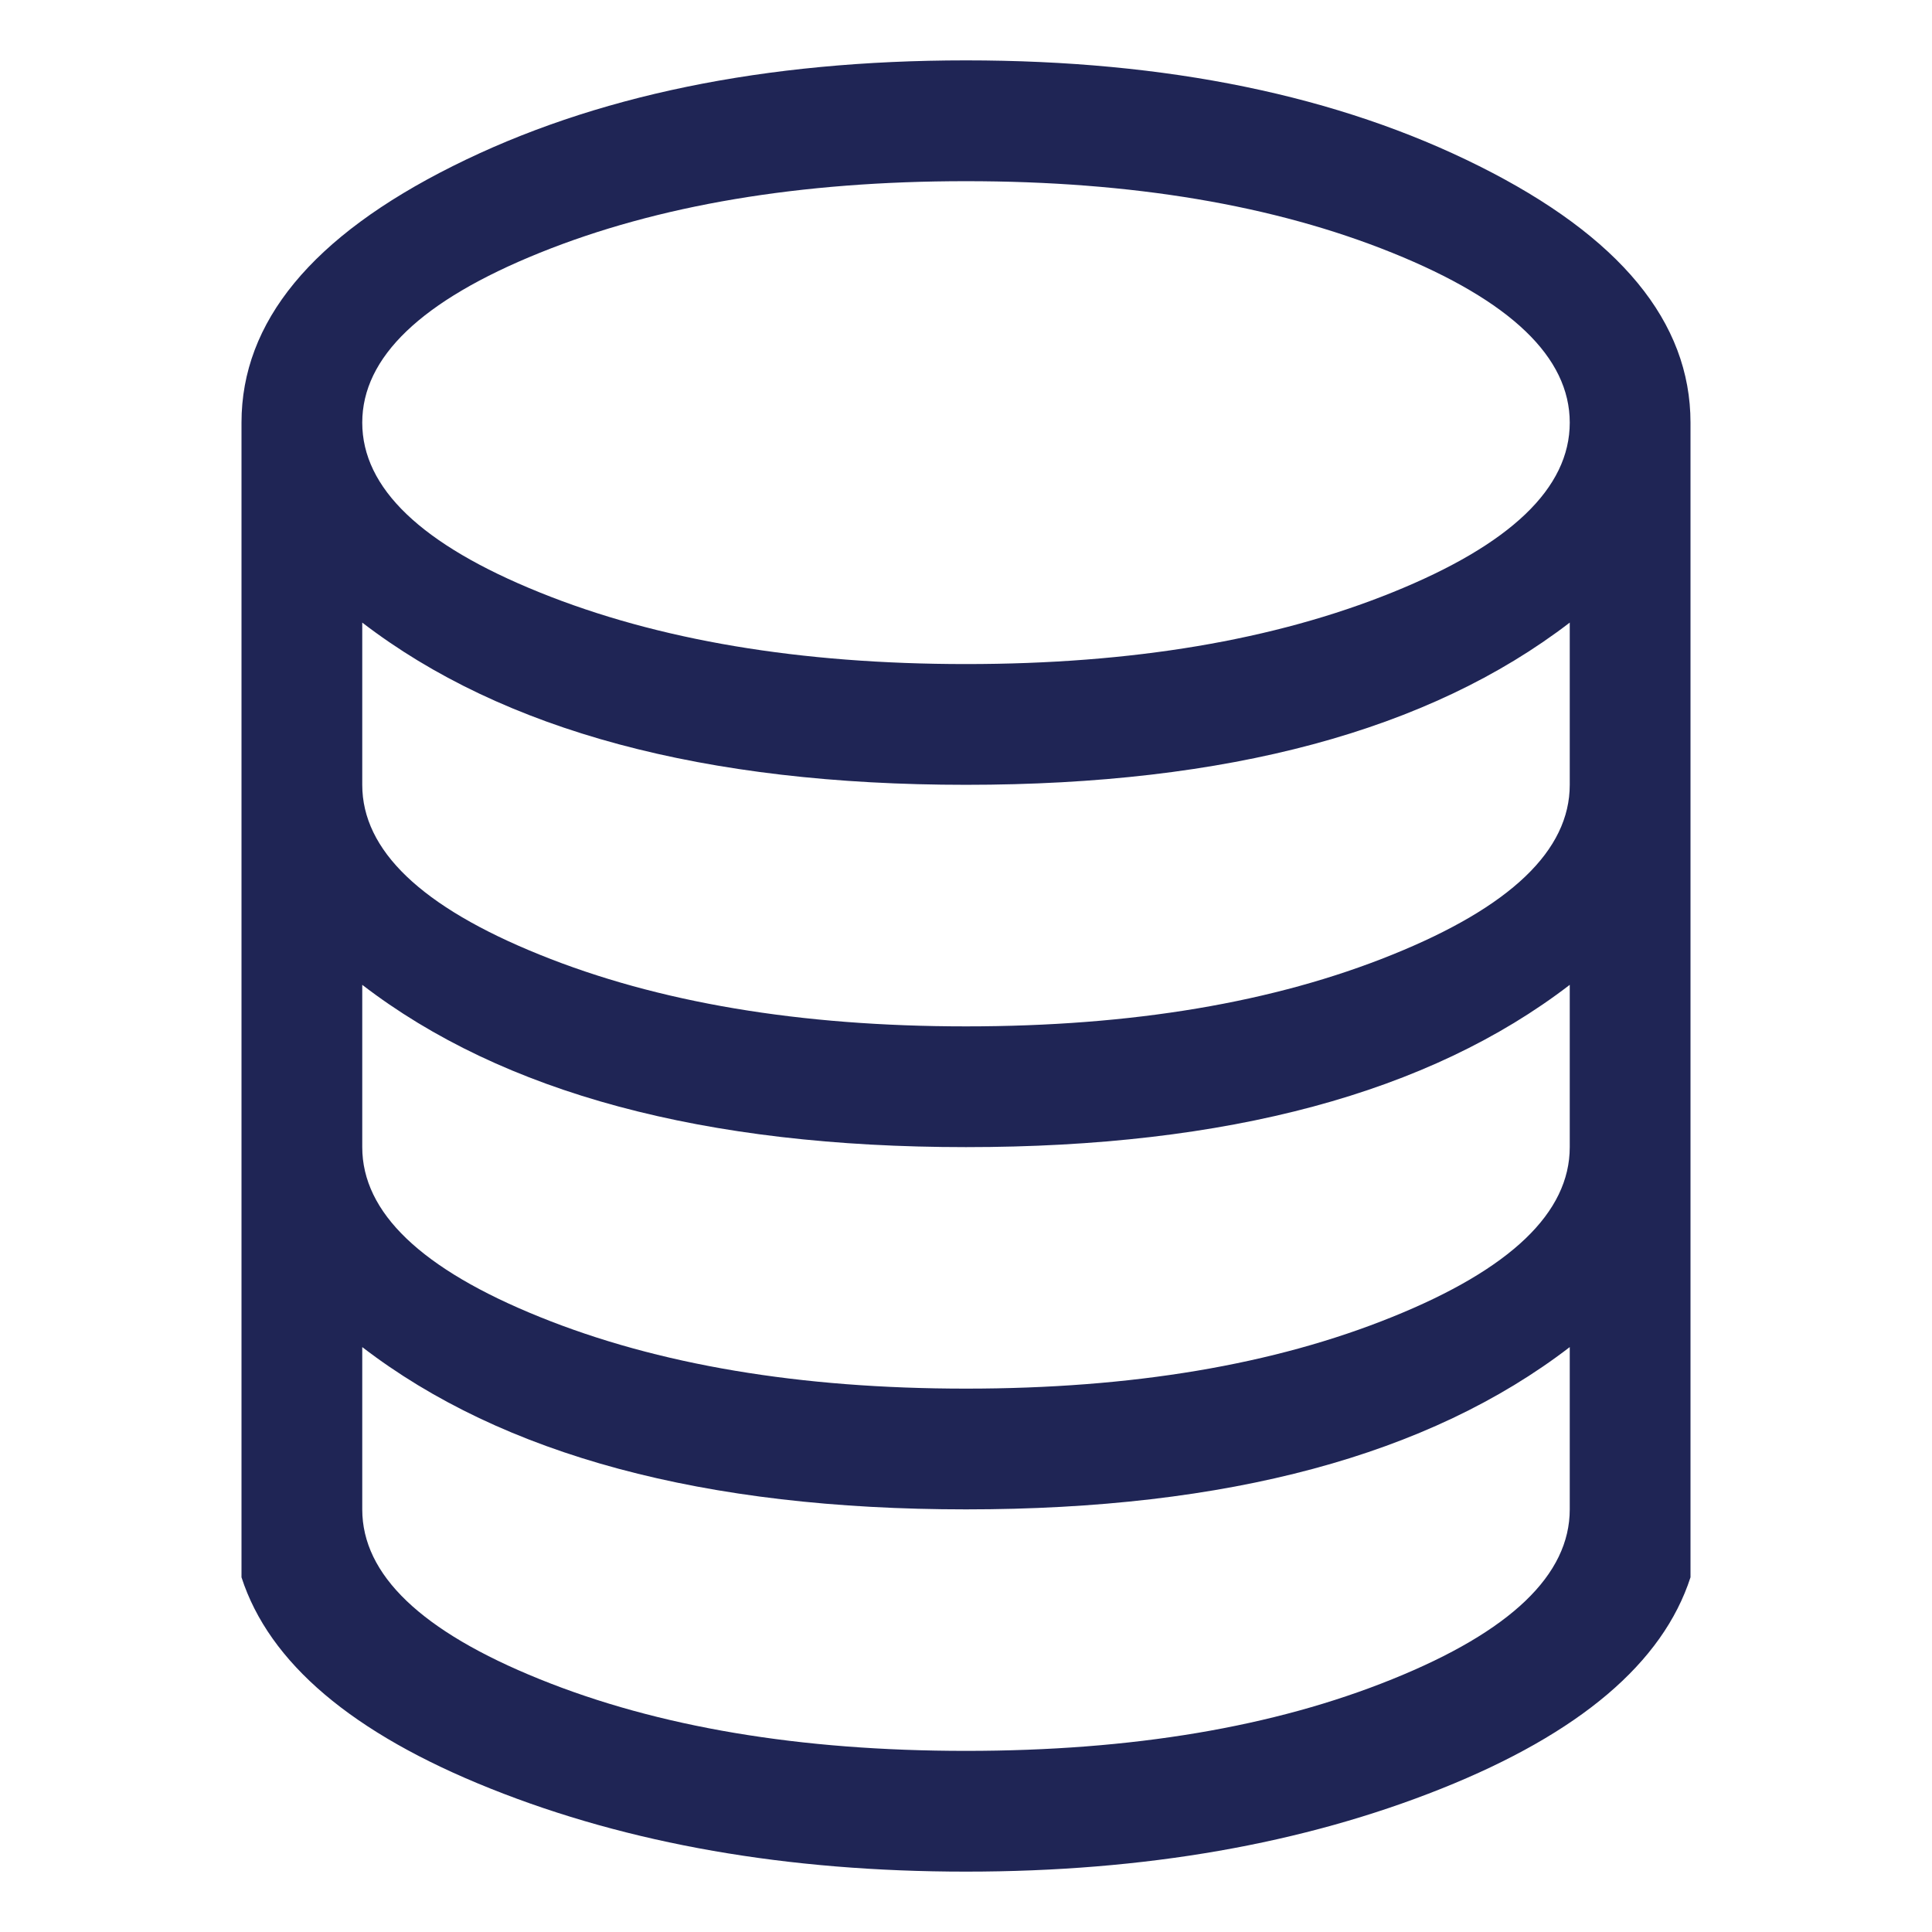
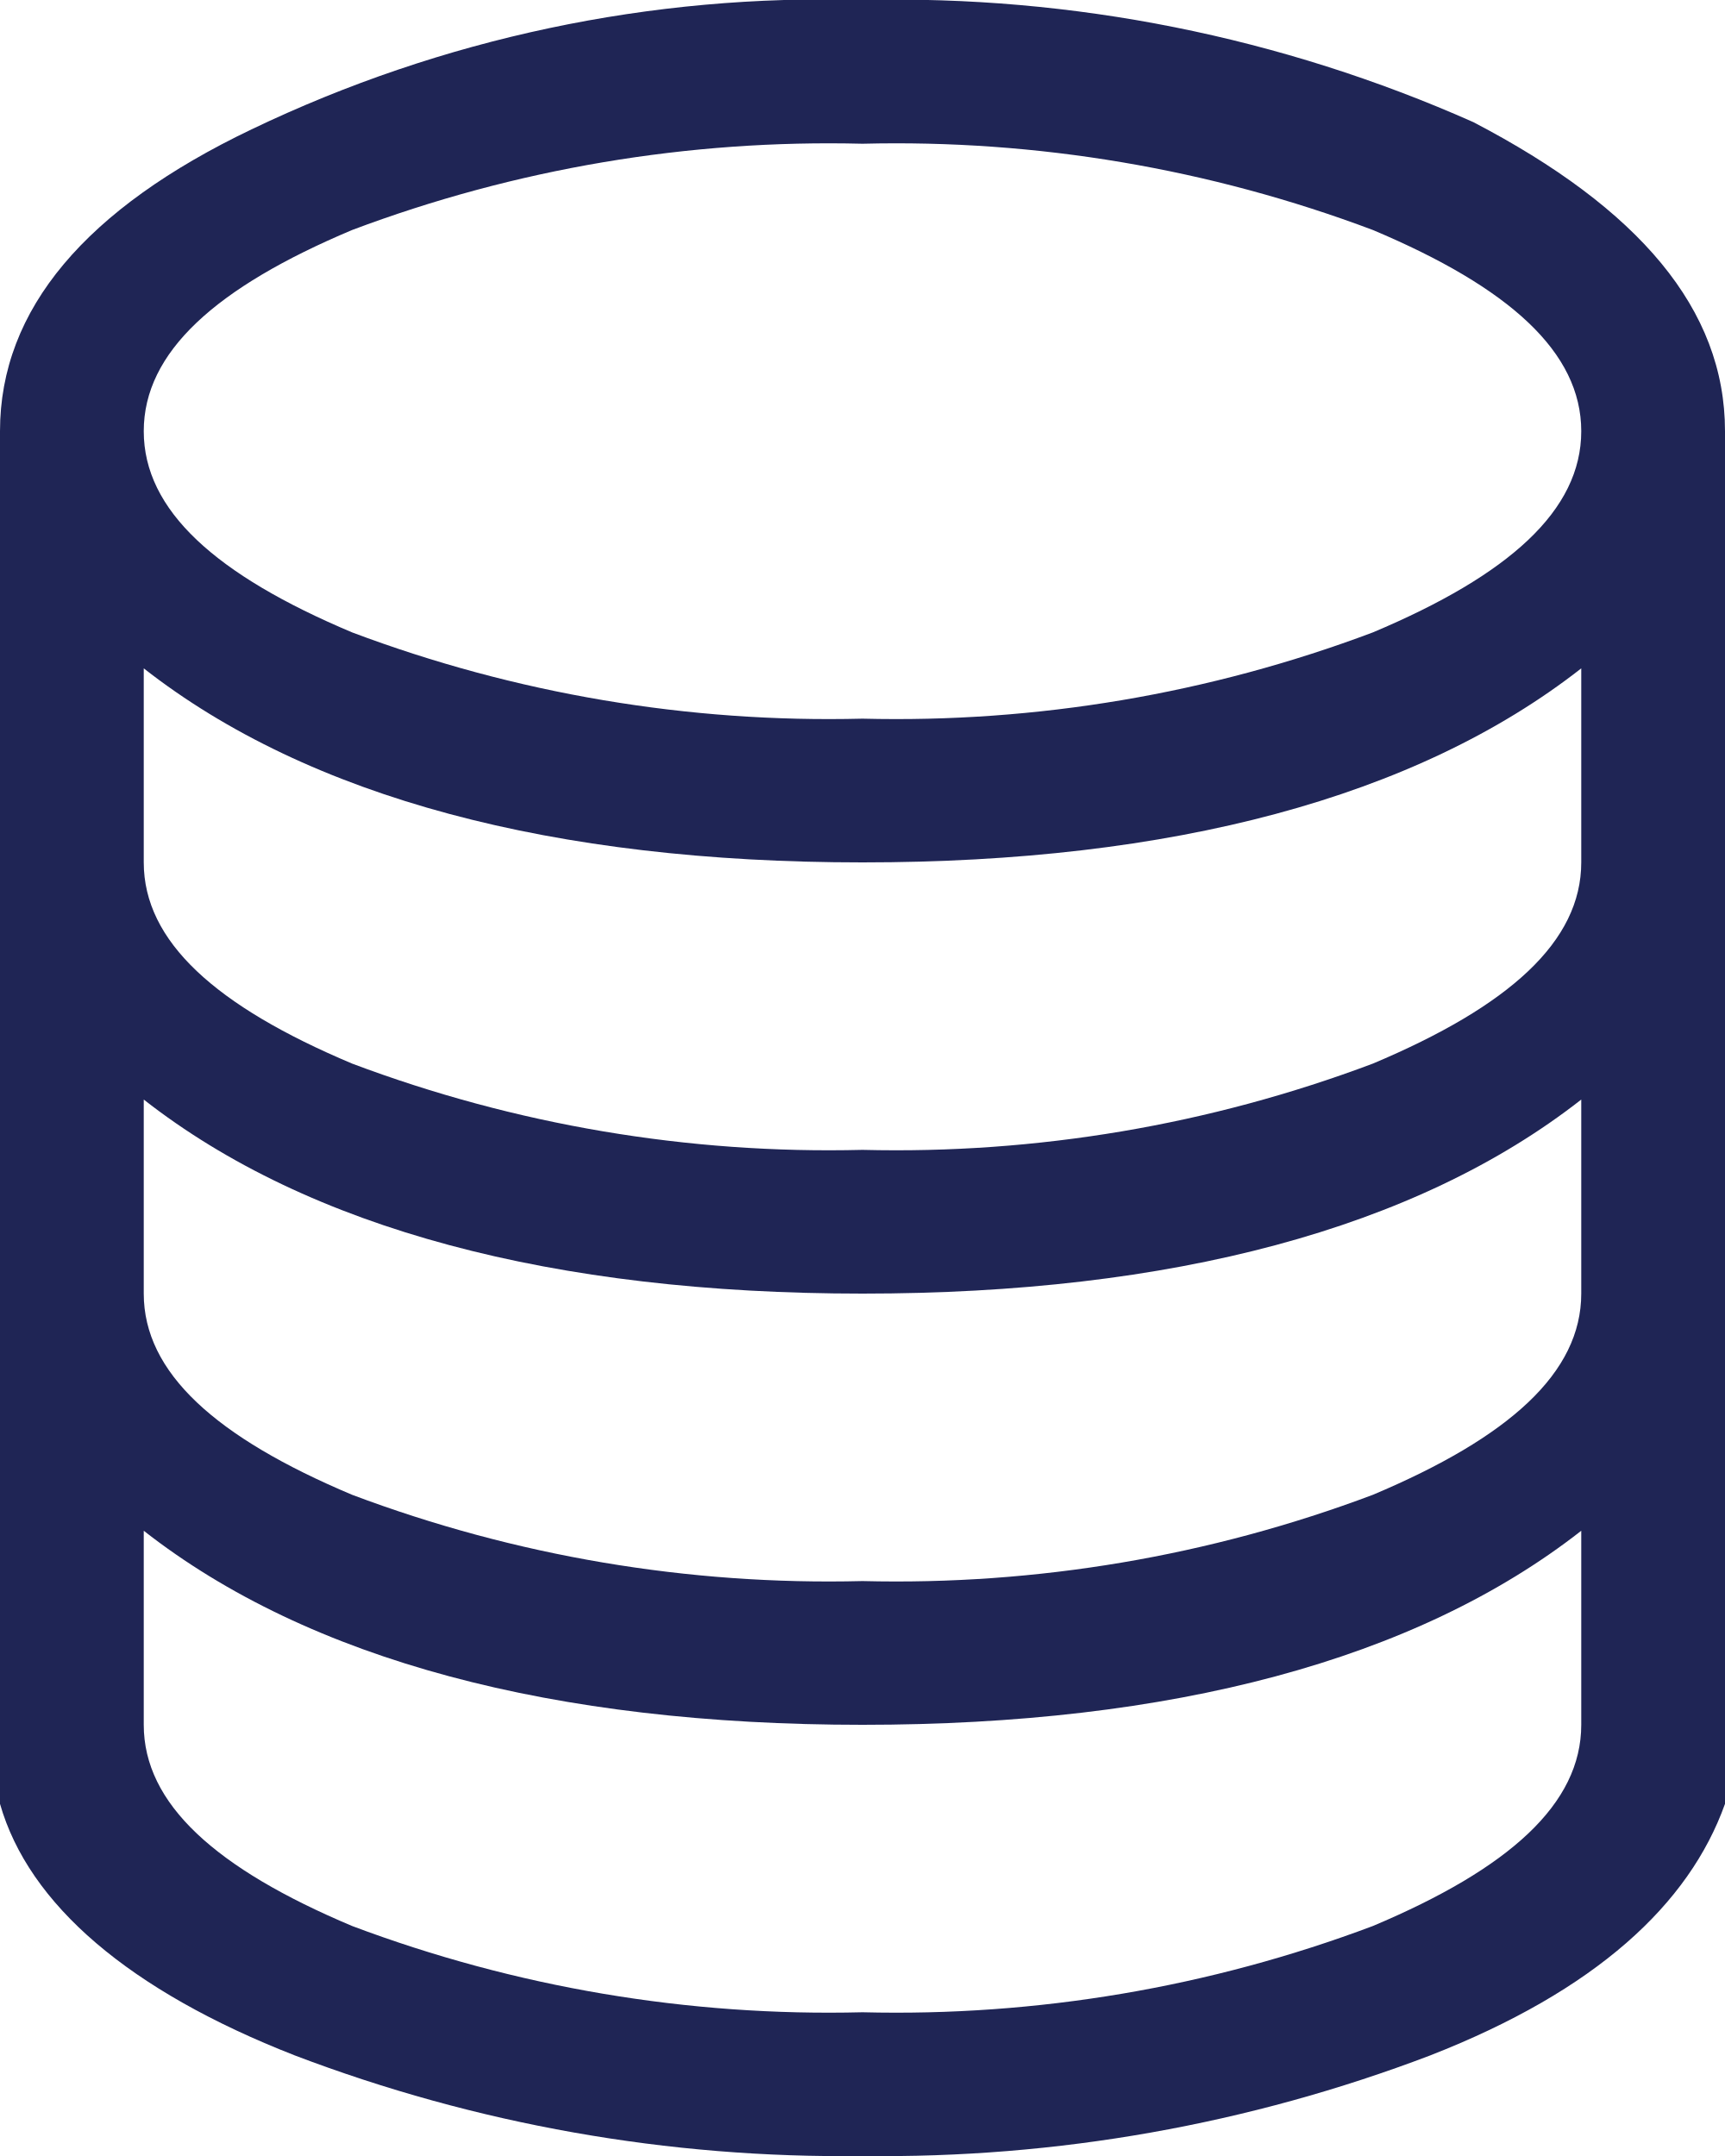
- <svg xmlns="http://www.w3.org/2000/svg" width="32px" height="32px" viewBox="0 0 32 32" version="1.1">
-   <defs />
-   <g id="Symbols" stroke="none" stroke-width="1" fill="none" fill-rule="evenodd">
-     <g id="Icon/product/Platform/Data-Integrations" fill="#1F2555">
-       <path d="M26,22.312 C23.666,24.105 20.333,25 16,25 C11.666,25 8.333,24.105 6,22.312 L6,25 C6,26.084 6.979,27.021 8.938,27.812 C10.896,28.605 13.25,29 16,29 C18.75,29 21.104,28.605 23.062,27.812 C25.021,27.021 26,26.084 26,25 L26,22.312 Z M26,16.312 C23.666,18.105 20.333,19 16,19 C11.666,19 8.333,18.105 6,16.312 L6,19 C6,20.084 6.979,21.021 8.938,21.812 C10.896,22.605 13.25,23 16,23 C18.75,23 21.104,22.605 23.062,21.812 C25.021,21.021 26,20.084 26,19 L26,16.312 Z M26,10.312 C23.666,12.104 20.333,12.999 16,12.999 C11.666,12.999 8.333,12.104 6,10.312 L6,12.999 C6,14.084 6.979,15.021 8.938,15.812 C10.896,16.605 13.25,17 16,17 C18.75,17 21.104,16.605 23.062,15.812 C25.021,15.021 26,14.084 26,12.999 L26,10.312 Z M26,7 C26,5.917 25.021,4.979 23.062,4.188 C21.104,3.397 18.75,3.001 16,3.001 C13.25,3.001 10.896,3.397 8.938,4.188 C6.979,4.979 6,5.917 6,7 C6,8.084 6.979,9.021 8.938,9.812 C10.896,10.604 13.25,10.999 16,10.999 C18.75,10.999 21.104,10.604 23.062,9.812 C25.021,9.021 26,8.084 26,7 L26,7 Z M28,26.125 C27.541,27.541 26.166,28.709 23.875,29.625 C21.583,30.541 18.958,31 16,31 C13.041,31 10.416,30.541 8.125,29.625 C5.833,28.709 4.458,27.541 4,26.125 L4,25 L4,7 C4,5.333 5.166,3.917 7.5,2.751 C9.833,1.583 12.666,1 16,1 C19.333,1 22.166,1.583 24.5,2.751 C26.833,3.917 28,5.333 28,7 L28,26.125 Z" id="Fill-1" />
-     </g>
-   </g>
+ <svg xmlns="http://www.w3.org/2000/svg" id="ba27b727-9051-4bd8-b393-e9740cb45c1e" data-name="Layer 1" viewBox="0 0 24 30">
+   <path id="bc082eba-85ec-42ab-a55d-60e98a203a6a" data-name="Fill-1" d="M26,22.3C23.7,24.1,20.3,25,16,25s-7.7-.9-10-2.7V25c0,1.1,1,2,2.9,2.8A18.83,18.83,0,0,0,16,29a18.83,18.83,0,0,0,7.1-1.2C25,27,26,26.1,26,25Zm0-6C23.7,18.1,20.3,19,16,19s-7.7-.9-10-2.7V19c0,1.1,1,2,2.9,2.8A18.83,18.83,0,0,0,16,23a18.83,18.83,0,0,0,7.1-1.2C25,21,26,20.1,26,19Zm0-6C23.7,12.1,20.3,13,16,13s-7.7-.9-10-2.7V13c0,1.1,1,2,2.9,2.8A18.83,18.83,0,0,0,16,17a18.83,18.83,0,0,0,7.1-1.2C25,15,26,14.1,26,13ZM26,7c0-1.1-1-2-2.9-2.8A18.83,18.83,0,0,0,16,3,18.83,18.83,0,0,0,8.9,4.2C7,5,6,5.9,6,7S7,9,8.9,9.8A18.83,18.83,0,0,0,16,11a18.83,18.83,0,0,0,7.1-1.2C25,9,26,8.1,26,7Zm2,19.1c-.5,1.4-1.8,2.6-4.1,3.5A21.42,21.42,0,0,1,16,31a21.42,21.42,0,0,1-7.9-1.4c-2.3-.9-3.7-2.1-4.1-3.5V7C4,5.3,5.2,3.9,7.5,2.8A18.41,18.41,0,0,1,16,1a19.8,19.8,0,0,1,8.5,1.7C26.8,3.9,28,5.3,28,7Z" transform="translate(-4 -1)" fill="#1f2555" fill-rule="evenodd" />
</svg>
